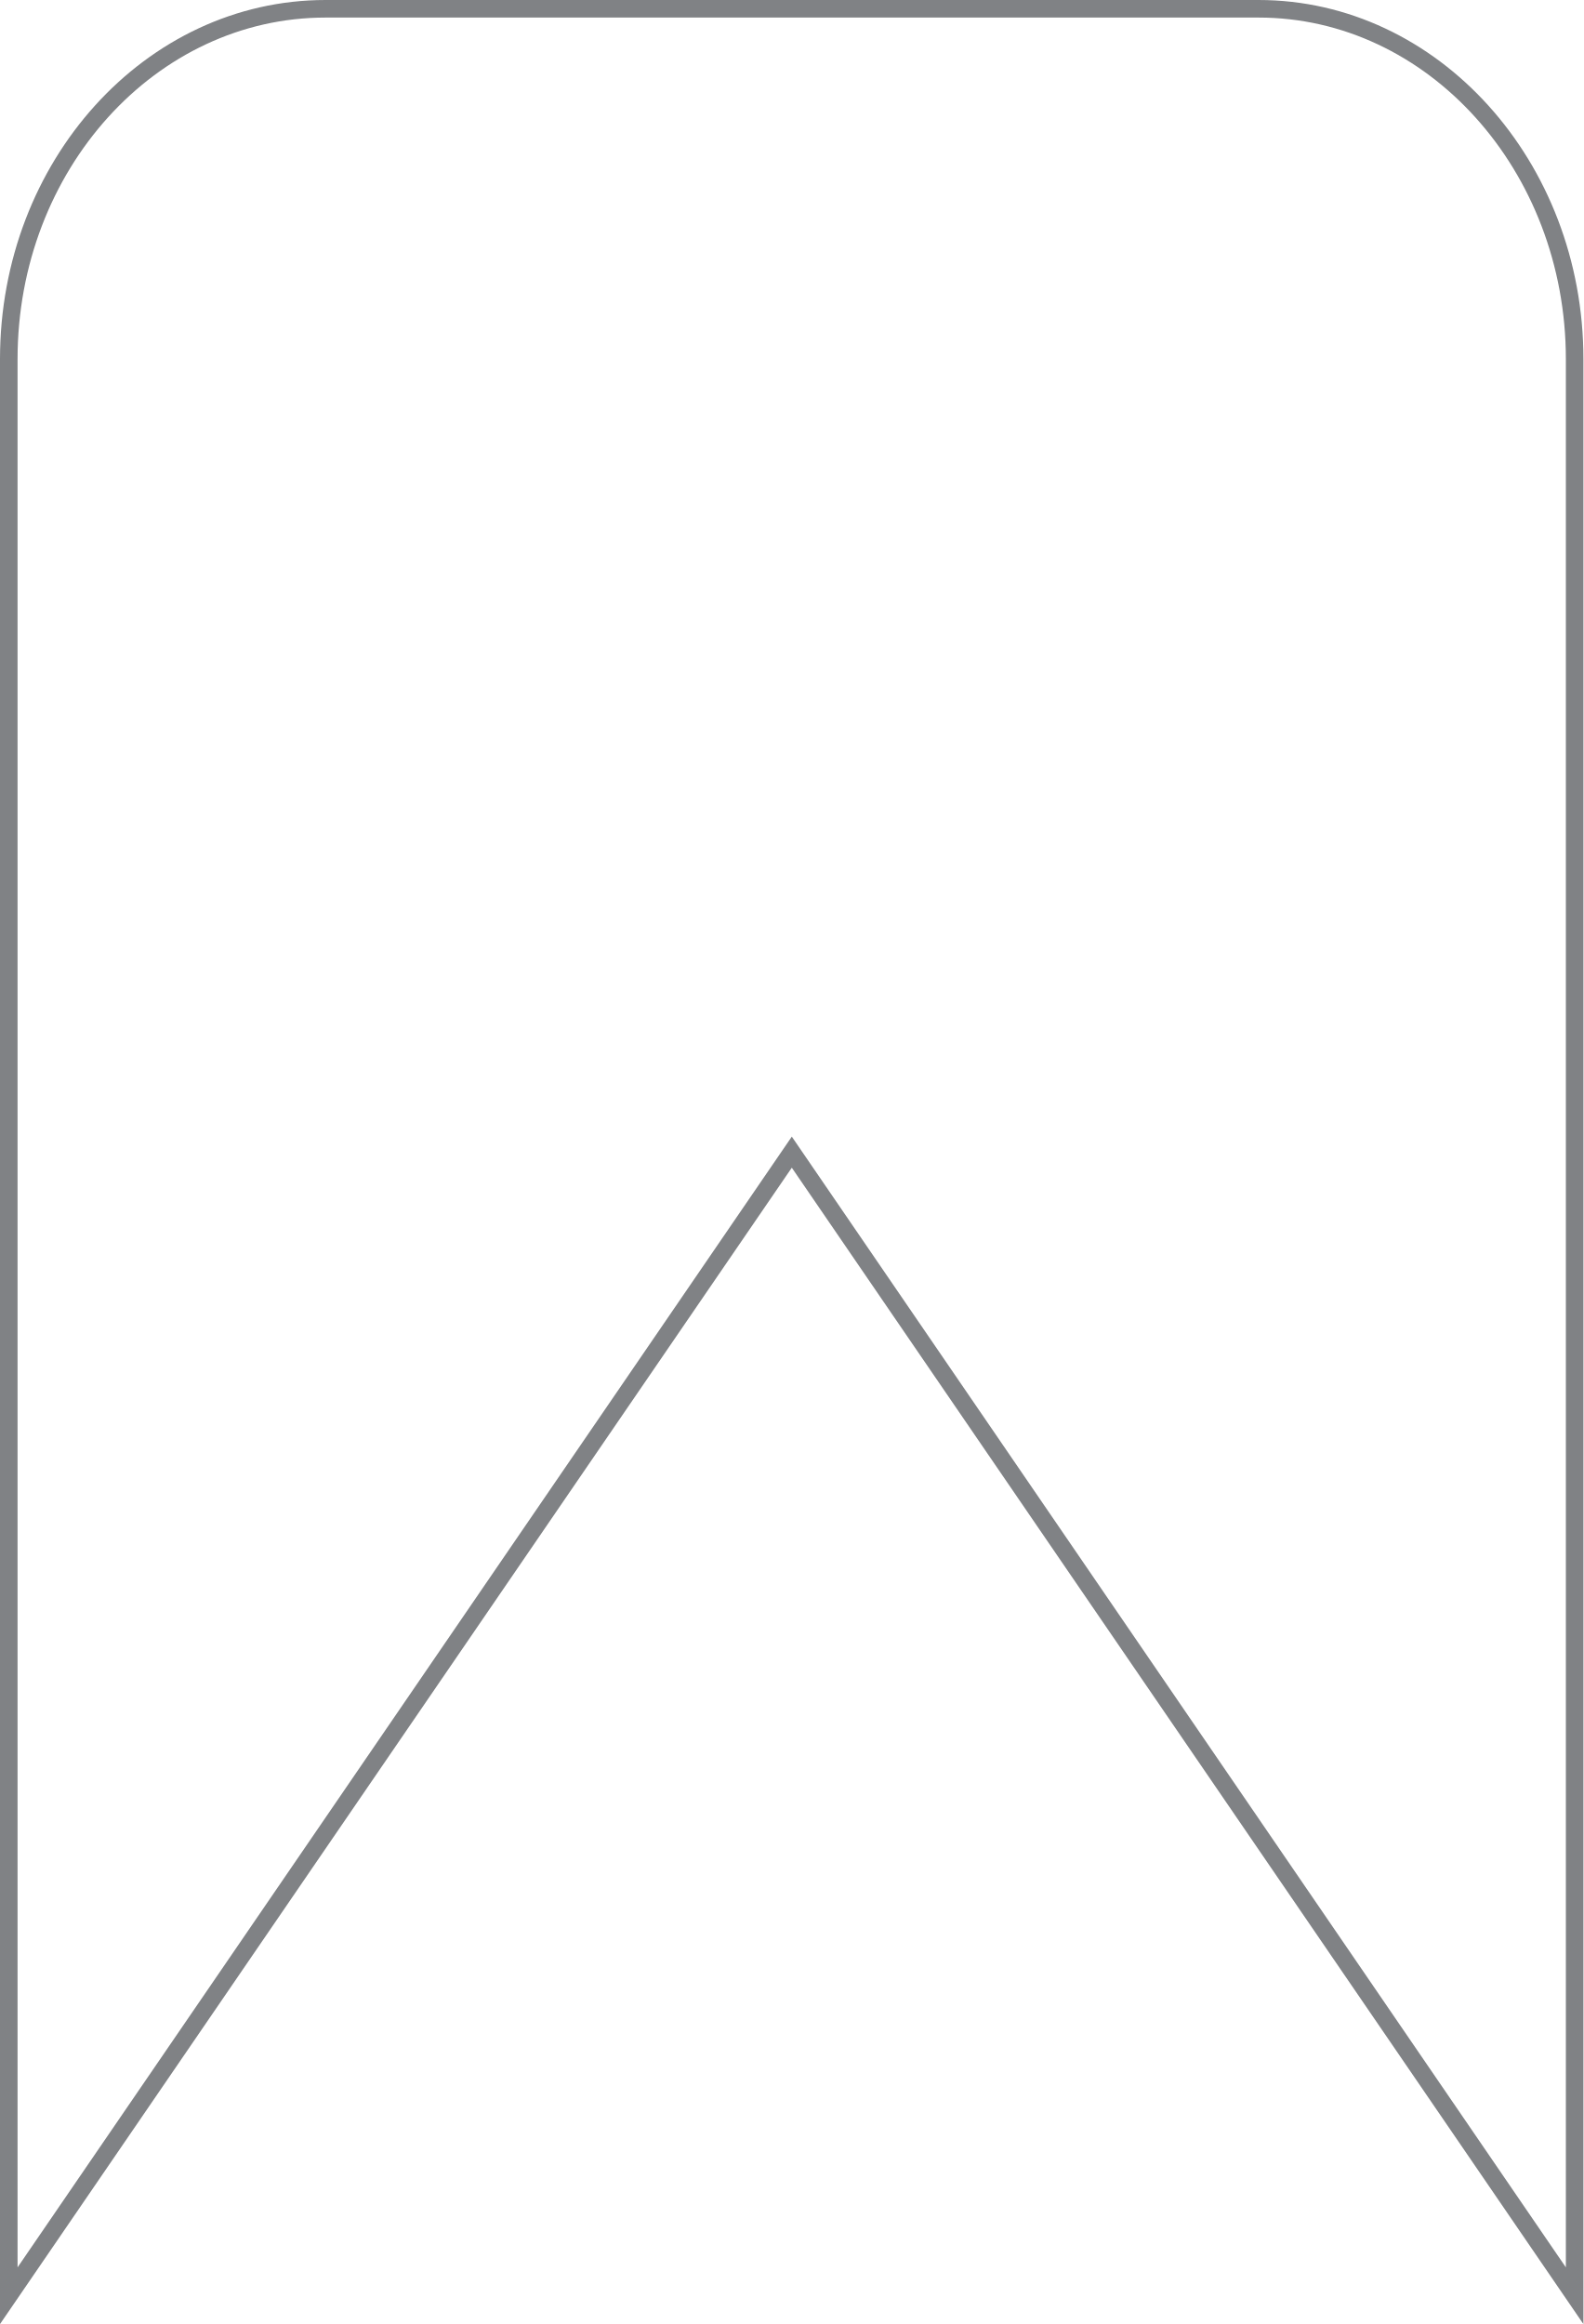
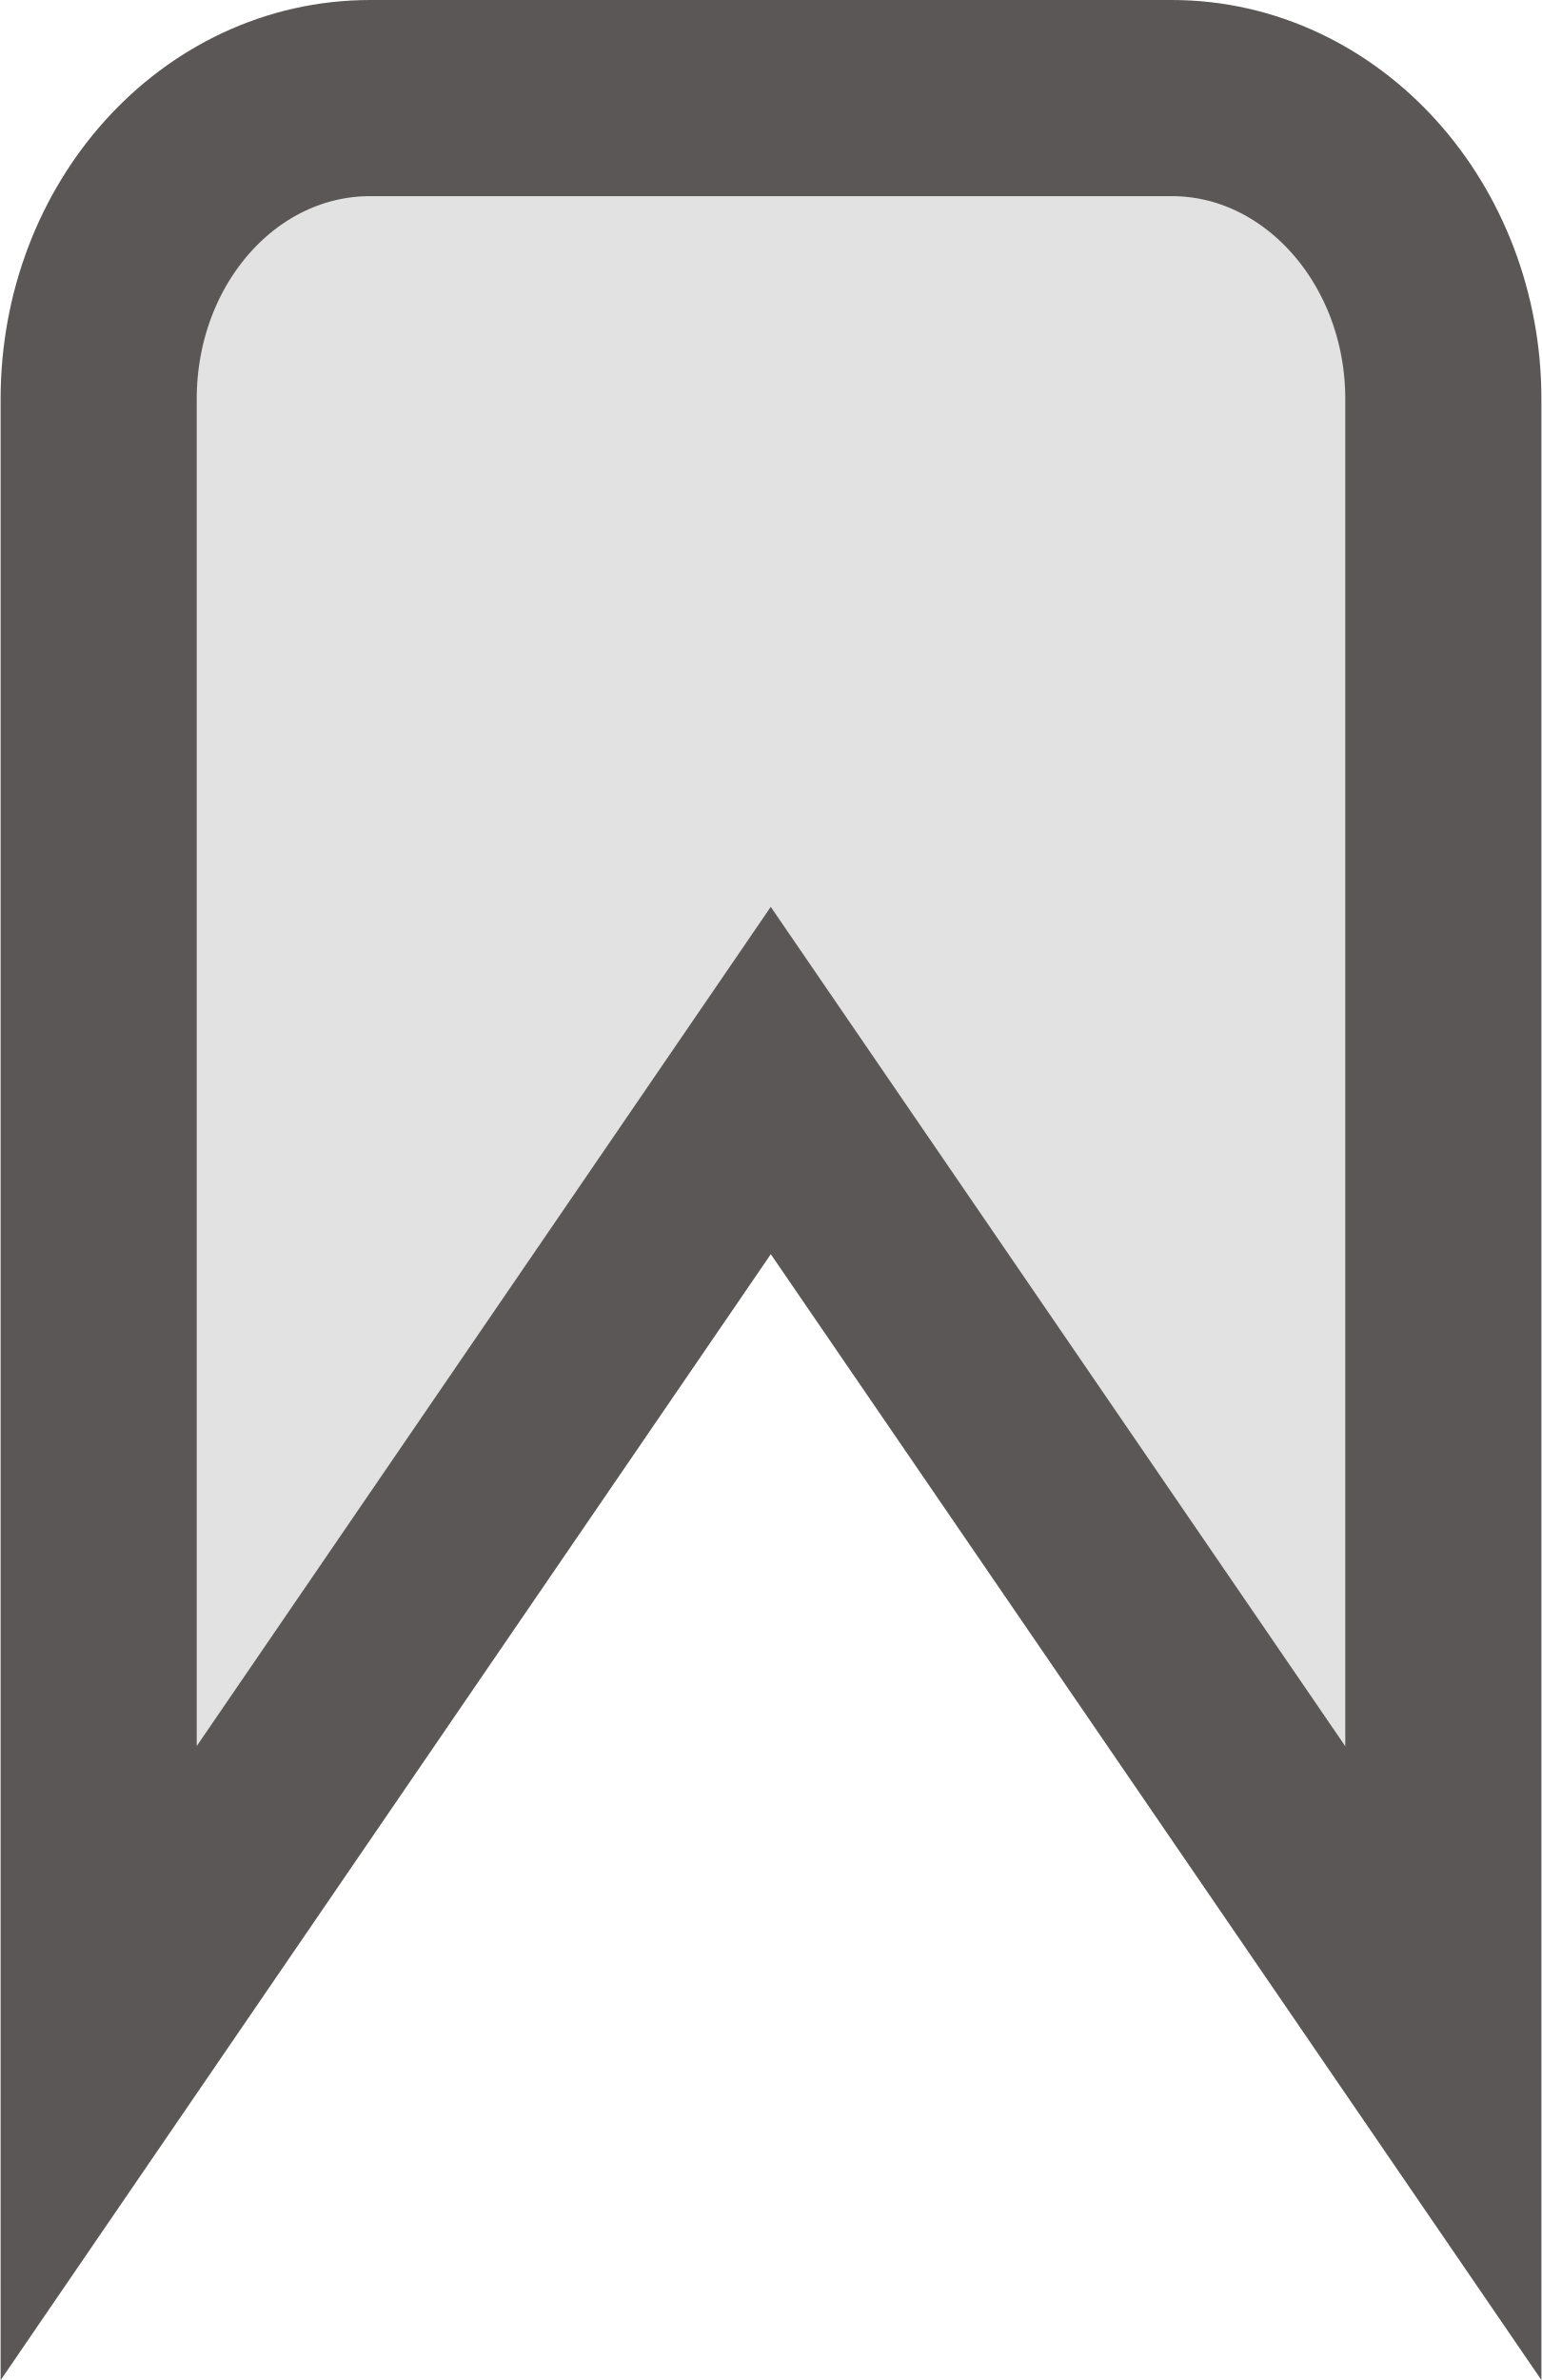
- <svg xmlns="http://www.w3.org/2000/svg" viewBox="0 0 90.17 132.34">
+ <svg xmlns="http://www.w3.org/2000/svg" viewBox="0 0 102.17 157.73">
  <defs>
-     <style>.cls-1{fill:none;stroke:#808285;stroke-miterlimit:10;}</style>
+     <style>.cls-1{fill:#e2e2e2;stroke:#5b5757;stroke-miterlimit:10;stroke-width:13px;}</style>
  </defs>
  <g id="Layer_2" data-name="Layer 2">
    <g id="Layer_3" data-name="Layer 3">
-       <path class="cls-1" d="M89.67,130.73V20.45c0-11-8.08-19.95-18-19.95H18.54C8.58.5.5,9.43.5,20.45V130.73L45.09,65.61Z" />
+       <path class="cls-1" d="M95.67,136.73V26.45c0-11-8.08-19.95-18-19.95H24.54c-10,0-18,8.93-18,19.95V136.73L51.09,71.61Z" />
    </g>
  </g>
</svg>
